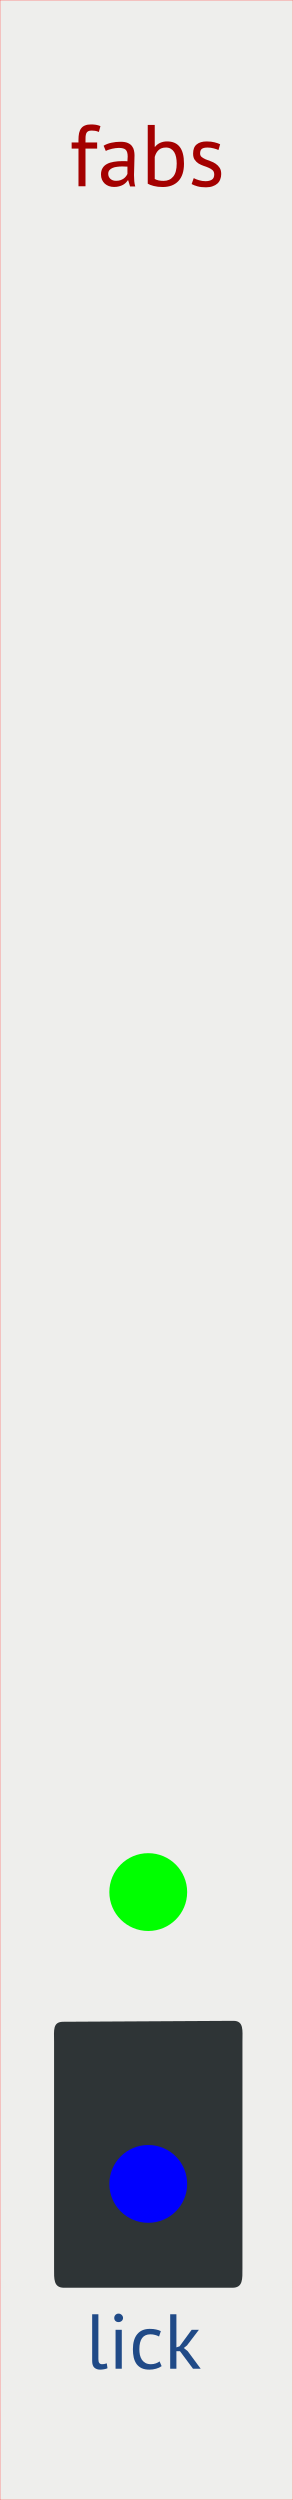
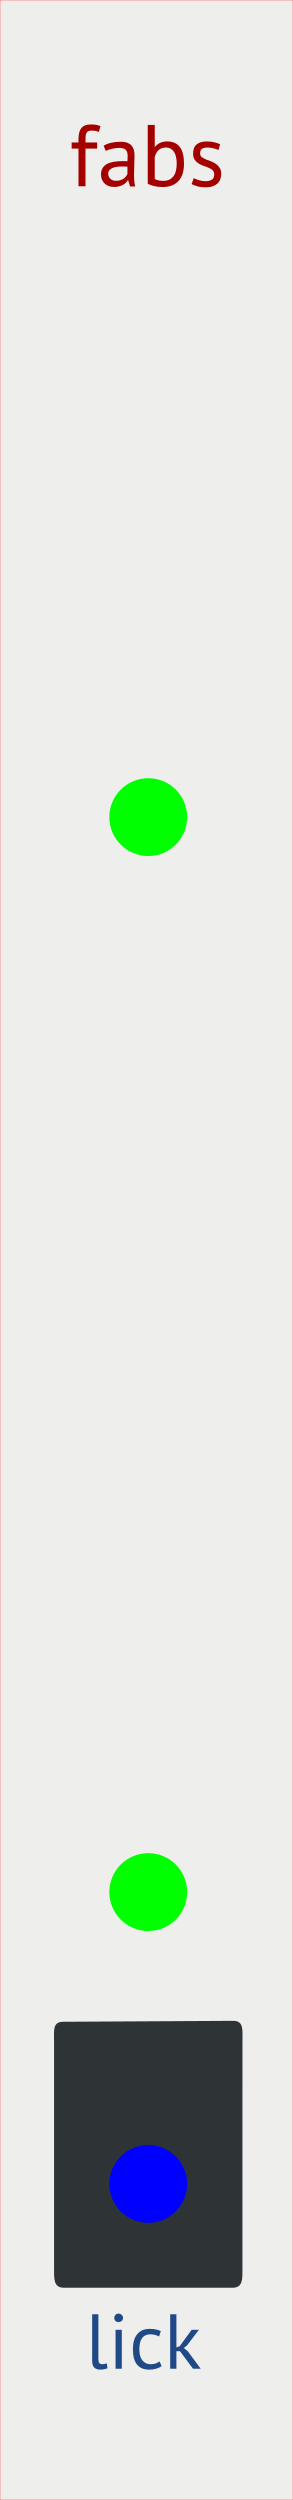
<svg xmlns="http://www.w3.org/2000/svg" width="15.052mm" height="128.5mm" viewBox="0 0 15.052 128.5" id="svg5363" version="1.1">
  <defs id="defs5365" />
  <g id="layer1" transform="translate(0,-168.5)">
    <rect style="fill:#eeeeec;fill-opacity:1;stroke:#ff0000;stroke-width:0.01;stroke-miterlimit:4;stroke-dasharray:none;stroke-opacity:1" id="rect5914" width="15.042" height="128.49" x="0.005" y="168.505" />
    <path style="fill:#2e3436;fill-opacity:1;fill-rule:nonzero;stroke:none;stroke-width:0.353" d="m 12.462,273.418 c 0,-0.55 0.08,-1.05 -0.47,-1.047 l -8.744,0.048 c -0.55,0.003 -0.469,0.449 -0.469,0.999 l 0,11.673 c 0,0.55 -0.033,1 0.517,1 l 8.647,0 c 0.55,0 0.518,-0.451 0.518,-1 z" id="path38477" />
    <g aria-label="lick" id="text207" style="font-size:3px;line-height:1.25;font-family:'PT Sans';-inkscape-font-specification:'PT Sans';letter-spacing:0px;fill:#204a87;stroke-width:0.265">
      <path d="m 5.057,289.76 q 0,0.14 0.048,0.2 0.048,0.06 0.136,0.06 0.052,0 0.112,-0.008 0.06,-0.008 0.136,-0.036 l 0.036,0.252 q -0.064,0.032 -0.18,0.052 -0.112,0.02 -0.196,0.02 -0.18,0 -0.296,-0.1 -0.116,-0.104 -0.116,-0.348 v -2.4 h 0.32 z" style="font-size:4px;fill:#204a87;stroke-width:0.265" id="path219" />
      <path d="m 5.94,288.252 h 0.32 v 2 h -0.32 z m -0.068,-0.608 q 0,-0.092 0.06,-0.156 0.064,-0.068 0.16,-0.068 0.096,0 0.164,0.068 0.068,0.064 0.068,0.156 0,0.092 -0.068,0.152 -0.068,0.06 -0.164,0.06 -0.096,0 -0.16,-0.06 -0.06,-0.06 -0.06,-0.152 z" style="font-size:4px;fill:#204a87;stroke-width:0.265" id="path221" />
      <path d="m 8.307,290.12 q -0.12,0.088 -0.284,0.132 -0.164,0.048 -0.344,0.048 -0.232,0 -0.392,-0.072 -0.16,-0.076 -0.264,-0.212 -0.1,-0.14 -0.148,-0.332 -0.044,-0.196 -0.044,-0.432 0,-0.508 0.224,-0.776 0.224,-0.272 0.644,-0.272 0.192,0 0.324,0.032 0.136,0.028 0.244,0.084 l -0.092,0.276 q -0.092,-0.052 -0.204,-0.08 -0.112,-0.032 -0.24,-0.032 -0.568,0 -0.568,0.768 0,0.152 0.028,0.292 0.032,0.136 0.1,0.244 0.072,0.104 0.184,0.168 0.116,0.064 0.284,0.064 0.144,0 0.256,-0.044 0.116,-0.044 0.188,-0.1 z" style="font-size:4px;fill:#204a87;stroke-width:0.265" id="path223" />
      <path d="m 9.251,289.352 h -0.184 v 0.9 h -0.32 v -2.8 h 0.32 v 1.704 l 0.164,-0.056 0.62,-0.848 h 0.372 l -0.612,0.804 -0.164,0.132 0.2,0.16 0.668,0.904 H 9.919 Z" style="font-size:4px;fill:#204a87;stroke-width:0.265" id="path225" />
    </g>
    <g aria-label="fabs" id="text128" style="font-size:4.5px;line-height:1.25;font-family:'PT Sans';-inkscape-font-specification:'PT Sans';letter-spacing:0px;stroke-width:0.265">
      <path d="m 3.682,175.823 h 0.351 v -0.126 q 0,-0.207 0.032,-0.36 0.036,-0.153 0.113,-0.247 0.076,-0.099 0.198,-0.144 0.121,-0.05 0.301,-0.05 0.144,0 0.252,0.018 0.113,0.018 0.234,0.068 l -0.081,0.301 q -0.103,-0.045 -0.198,-0.059 -0.09,-0.013 -0.171,-0.013 -0.117,0 -0.184,0.036 -0.063,0.036 -0.095,0.108 -0.027,0.068 -0.036,0.171 -0.004,0.099 -0.004,0.234 v 0.063 h 0.599 v 0.315 h -0.599 v 1.935 h -0.36 v -1.935 h -0.351 z" style="font-size:4.5px;fill:#a40000;stroke-width:0.265" id="path226" />
      <path d="m 5.326,175.99 q 0.171,-0.103 0.396,-0.153 0.23,-0.05 0.477,-0.05 0.234,0 0.373,0.063 0.144,0.063 0.216,0.167 0.076,0.099 0.099,0.221 0.027,0.121 0.027,0.243 0,0.27 -0.013,0.526 -0.013,0.257 -0.013,0.486 0,0.167 0.013,0.315 0.013,0.148 0.05,0.275 h -0.266 l -0.095,-0.315 h -0.022 q -0.041,0.063 -0.103,0.126 -0.059,0.059 -0.144,0.108 -0.086,0.045 -0.198,0.076 -0.113,0.032 -0.257,0.032 -0.144,0 -0.27,-0.045 -0.121,-0.045 -0.211,-0.126 -0.09,-0.086 -0.144,-0.203 -0.05,-0.117 -0.05,-0.266 0,-0.198 0.081,-0.329 0.081,-0.135 0.225,-0.211 0.148,-0.081 0.351,-0.113 0.207,-0.036 0.455,-0.036 0.063,0 0.121,0 0.063,0 0.126,0.009 0.013,-0.135 0.013,-0.243 0,-0.247 -0.099,-0.346 -0.099,-0.099 -0.36,-0.099 -0.076,0 -0.167,0.013 -0.086,0.009 -0.18,0.032 -0.09,0.018 -0.175,0.05 -0.081,0.027 -0.144,0.063 z m 0.639,1.804 q 0.126,0 0.225,-0.032 0.099,-0.036 0.171,-0.086 0.072,-0.054 0.117,-0.117 0.05,-0.063 0.072,-0.121 v -0.373 q -0.063,-0.004 -0.131,-0.004 -0.063,-0.005 -0.126,-0.005 -0.14,0 -0.275,0.018 -0.131,0.013 -0.234,0.059 -0.099,0.041 -0.162,0.117 -0.059,0.072 -0.059,0.184 0,0.158 0.113,0.261 0.113,0.099 0.288,0.099 z" style="font-size:4.5px;fill:#a40000;stroke-width:0.265" id="path228" />
      <path d="m 7.594,174.923 h 0.36 v 1.121 h 0.018 q 0.103,-0.131 0.261,-0.203 0.162,-0.072 0.351,-0.072 0.436,0 0.652,0.279 0.221,0.279 0.221,0.864 0,0.59 -0.288,0.895 -0.288,0.306 -0.81,0.306 -0.252,0 -0.459,-0.054 -0.203,-0.054 -0.306,-0.117 z m 0.927,1.161 q -0.225,0 -0.364,0.126 -0.14,0.126 -0.203,0.355 v 1.134 q 0.086,0.05 0.207,0.076 0.121,0.022 0.252,0.022 0.306,0 0.486,-0.216 0.184,-0.216 0.184,-0.675 0,-0.175 -0.032,-0.329 -0.032,-0.153 -0.099,-0.261 -0.068,-0.108 -0.175,-0.171 -0.103,-0.063 -0.257,-0.063 z" style="font-size:4.5px;fill:#a40000;stroke-width:0.265" id="path230" />
      <path d="m 11.01,177.461 q 0,-0.135 -0.081,-0.211 -0.081,-0.076 -0.203,-0.126 -0.117,-0.054 -0.261,-0.099 -0.14,-0.05 -0.261,-0.121 -0.117,-0.076 -0.198,-0.194 -0.081,-0.117 -0.081,-0.315 0,-0.324 0.184,-0.472 0.184,-0.153 0.513,-0.153 0.243,0 0.405,0.045 0.167,0.041 0.288,0.099 l -0.086,0.297 q -0.103,-0.05 -0.252,-0.086 -0.144,-0.041 -0.31,-0.041 -0.198,0 -0.292,0.068 -0.09,0.068 -0.09,0.234 0,0.117 0.081,0.184 0.081,0.063 0.198,0.117 0.121,0.05 0.261,0.099 0.144,0.05 0.261,0.131 0.121,0.081 0.203,0.207 0.081,0.121 0.081,0.324 0,0.144 -0.05,0.27 -0.045,0.126 -0.144,0.216 -0.099,0.09 -0.247,0.14 -0.144,0.054 -0.342,0.054 -0.257,0 -0.436,-0.05 -0.18,-0.05 -0.301,-0.117 l 0.108,-0.306 q 0.103,0.059 0.27,0.108 0.167,0.05 0.338,0.05 0.194,0 0.32,-0.076 0.126,-0.076 0.126,-0.275 z" style="font-size:4.5px;fill:#a40000;stroke-width:0.265" id="path232" />
    </g>
  </g>
  <g id="layer2" style="display:inline">
    <circle style="display:inline;opacity:1;fill:#00ff00;fill-opacity:1;fill-rule:evenodd;stroke:none;stroke-width:1;stroke-linecap:butt;stroke-linejoin:miter;stroke-miterlimit:4;stroke-dasharray:none;stroke-dashoffset:0;stroke-opacity:1;paint-order:normal" id="in" cx="7.62" cy="97.253" r="2" />
    <circle style="display:inline;opacity:1;fill:#0000ff;fill-opacity:1;fill-rule:evenodd;stroke:none;stroke-width:1;stroke-linecap:butt;stroke-linejoin:miter;stroke-miterlimit:4;stroke-dasharray:none;stroke-dashoffset:0;stroke-opacity:1;paint-order:normal" id="out" cx="7.62" cy="112.253" r="2" />
+     <circle style="display:inline;opacity:1;fill:#00ff00;fill-opacity:1;fill-rule:evenodd;stroke:none;stroke-width:1;stroke-linecap:butt;stroke-linejoin:miter;stroke-miterlimit:4;stroke-dasharray:none;stroke-dashoffset:0;stroke-opacity:1;paint-order:normal" id="amount" cx="7.62" cy="42" r="2" />
  </g>
</svg>
